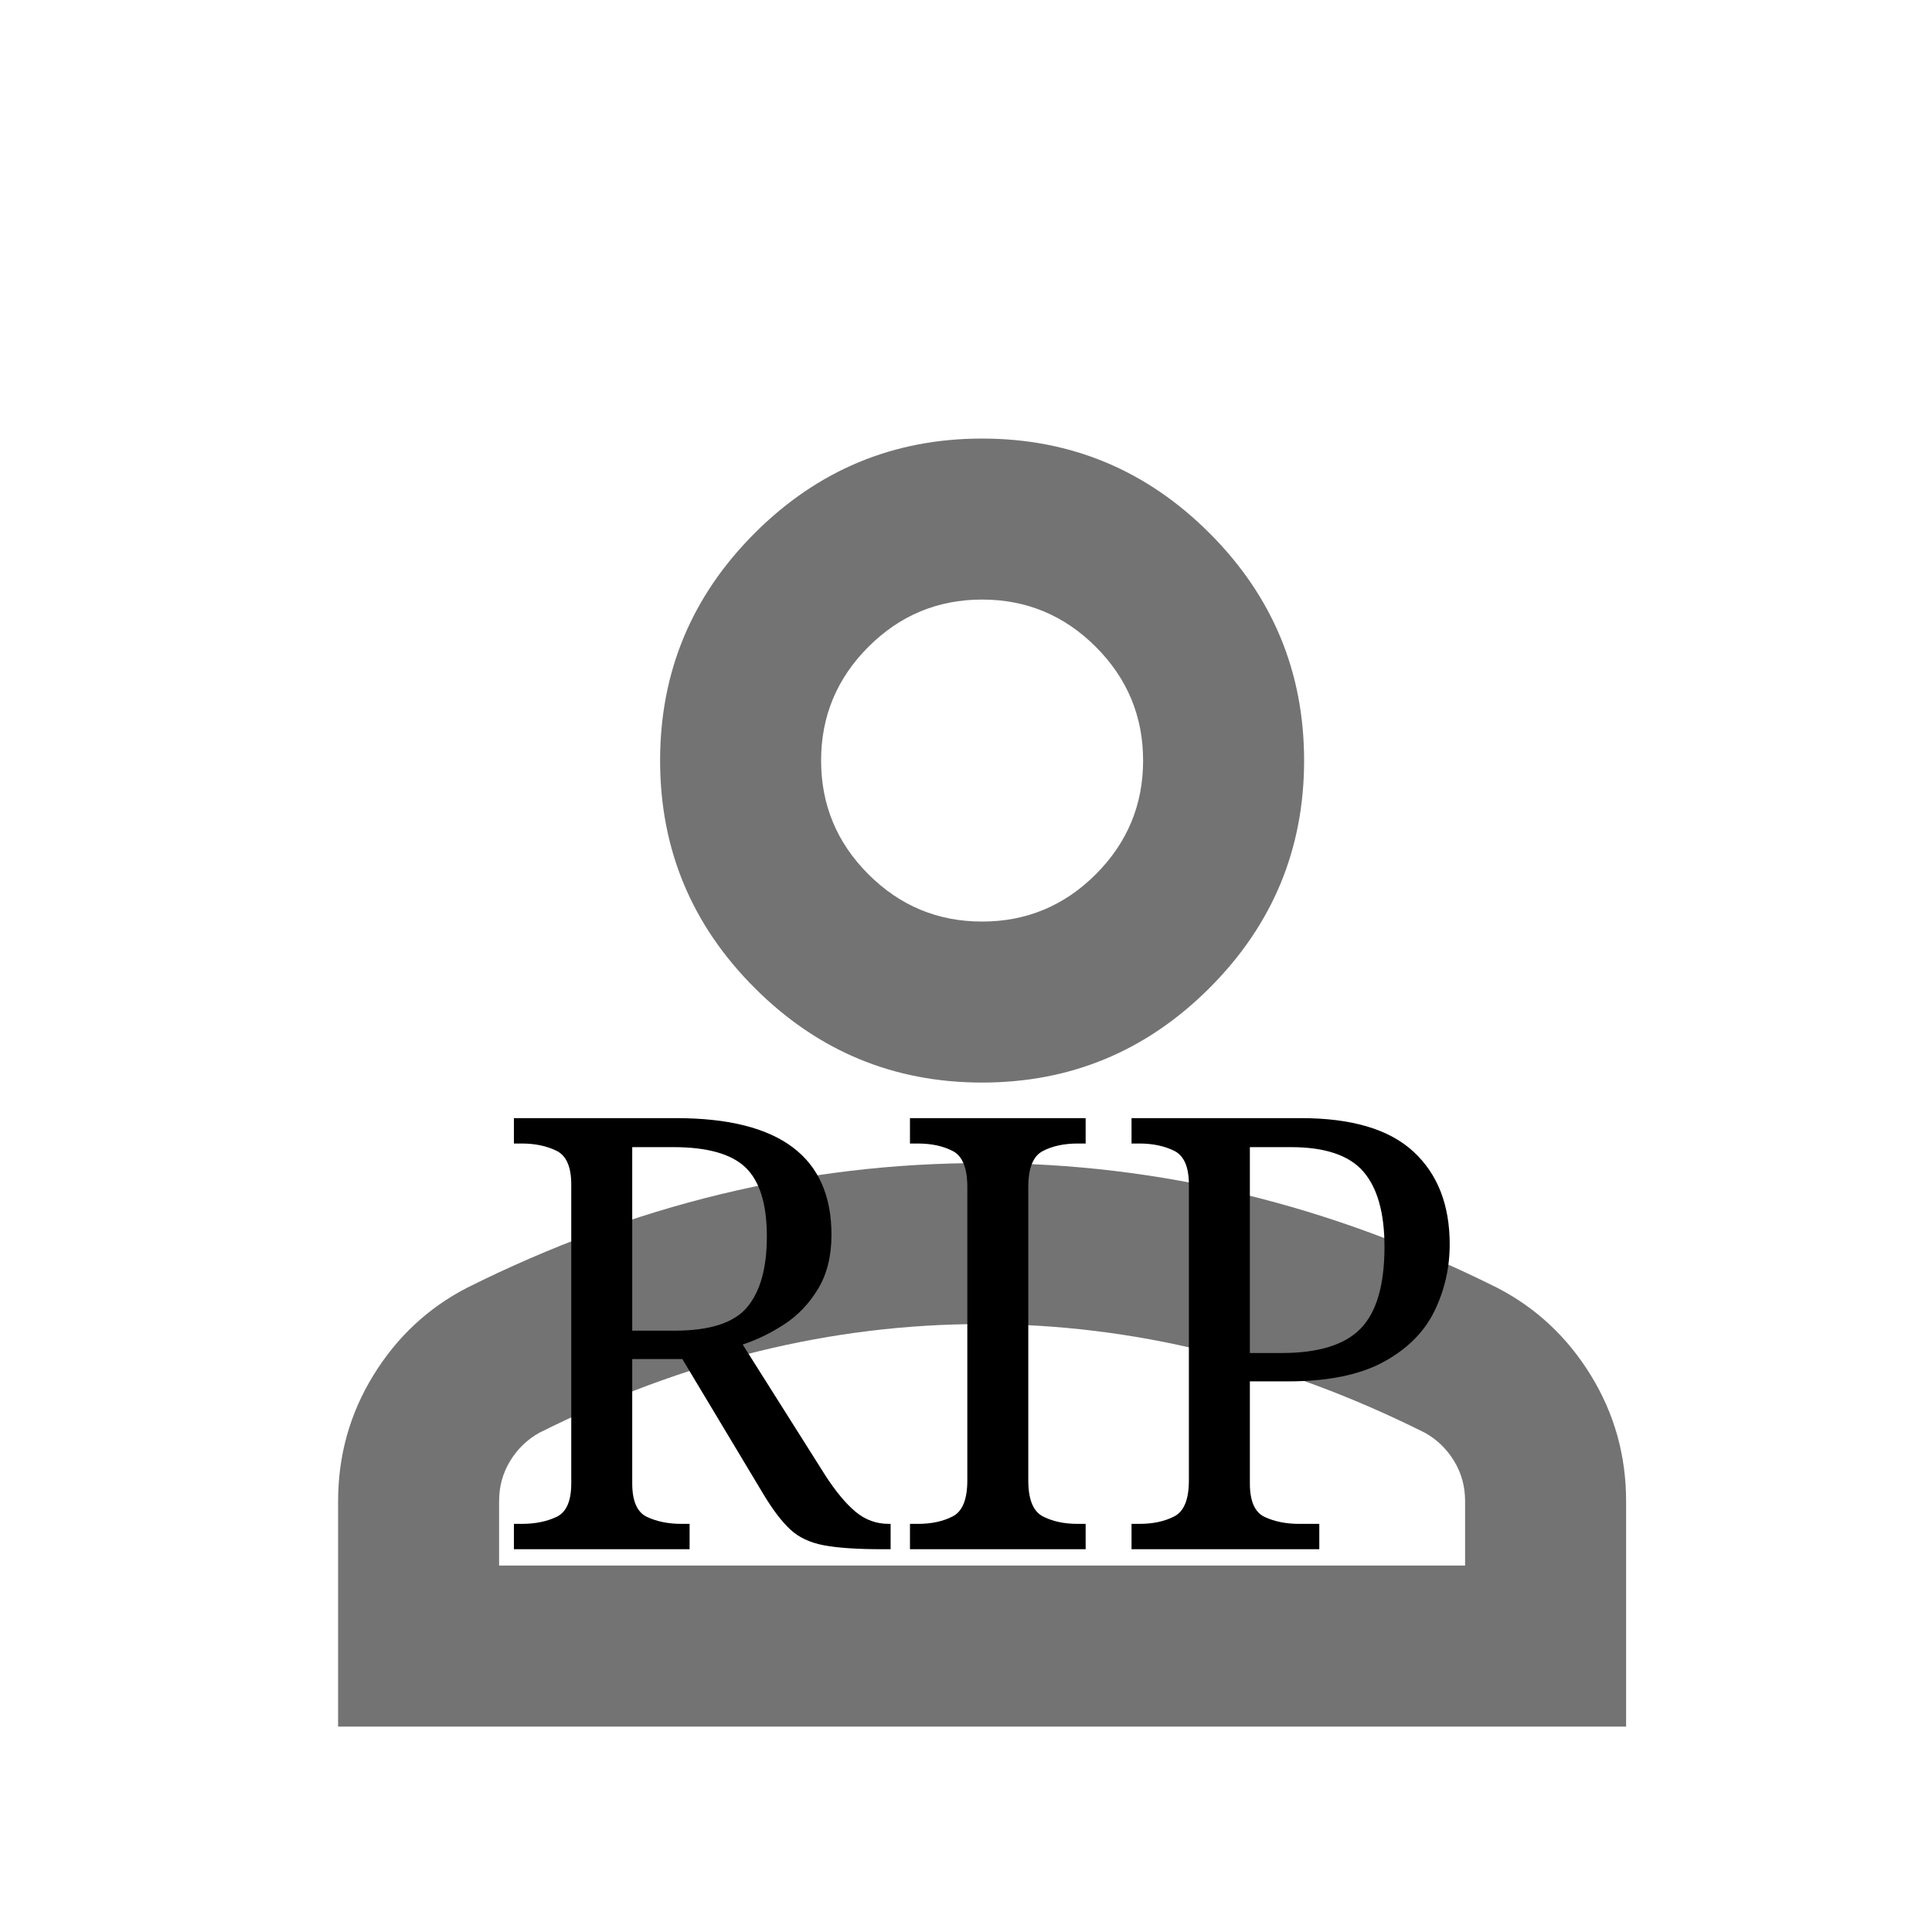
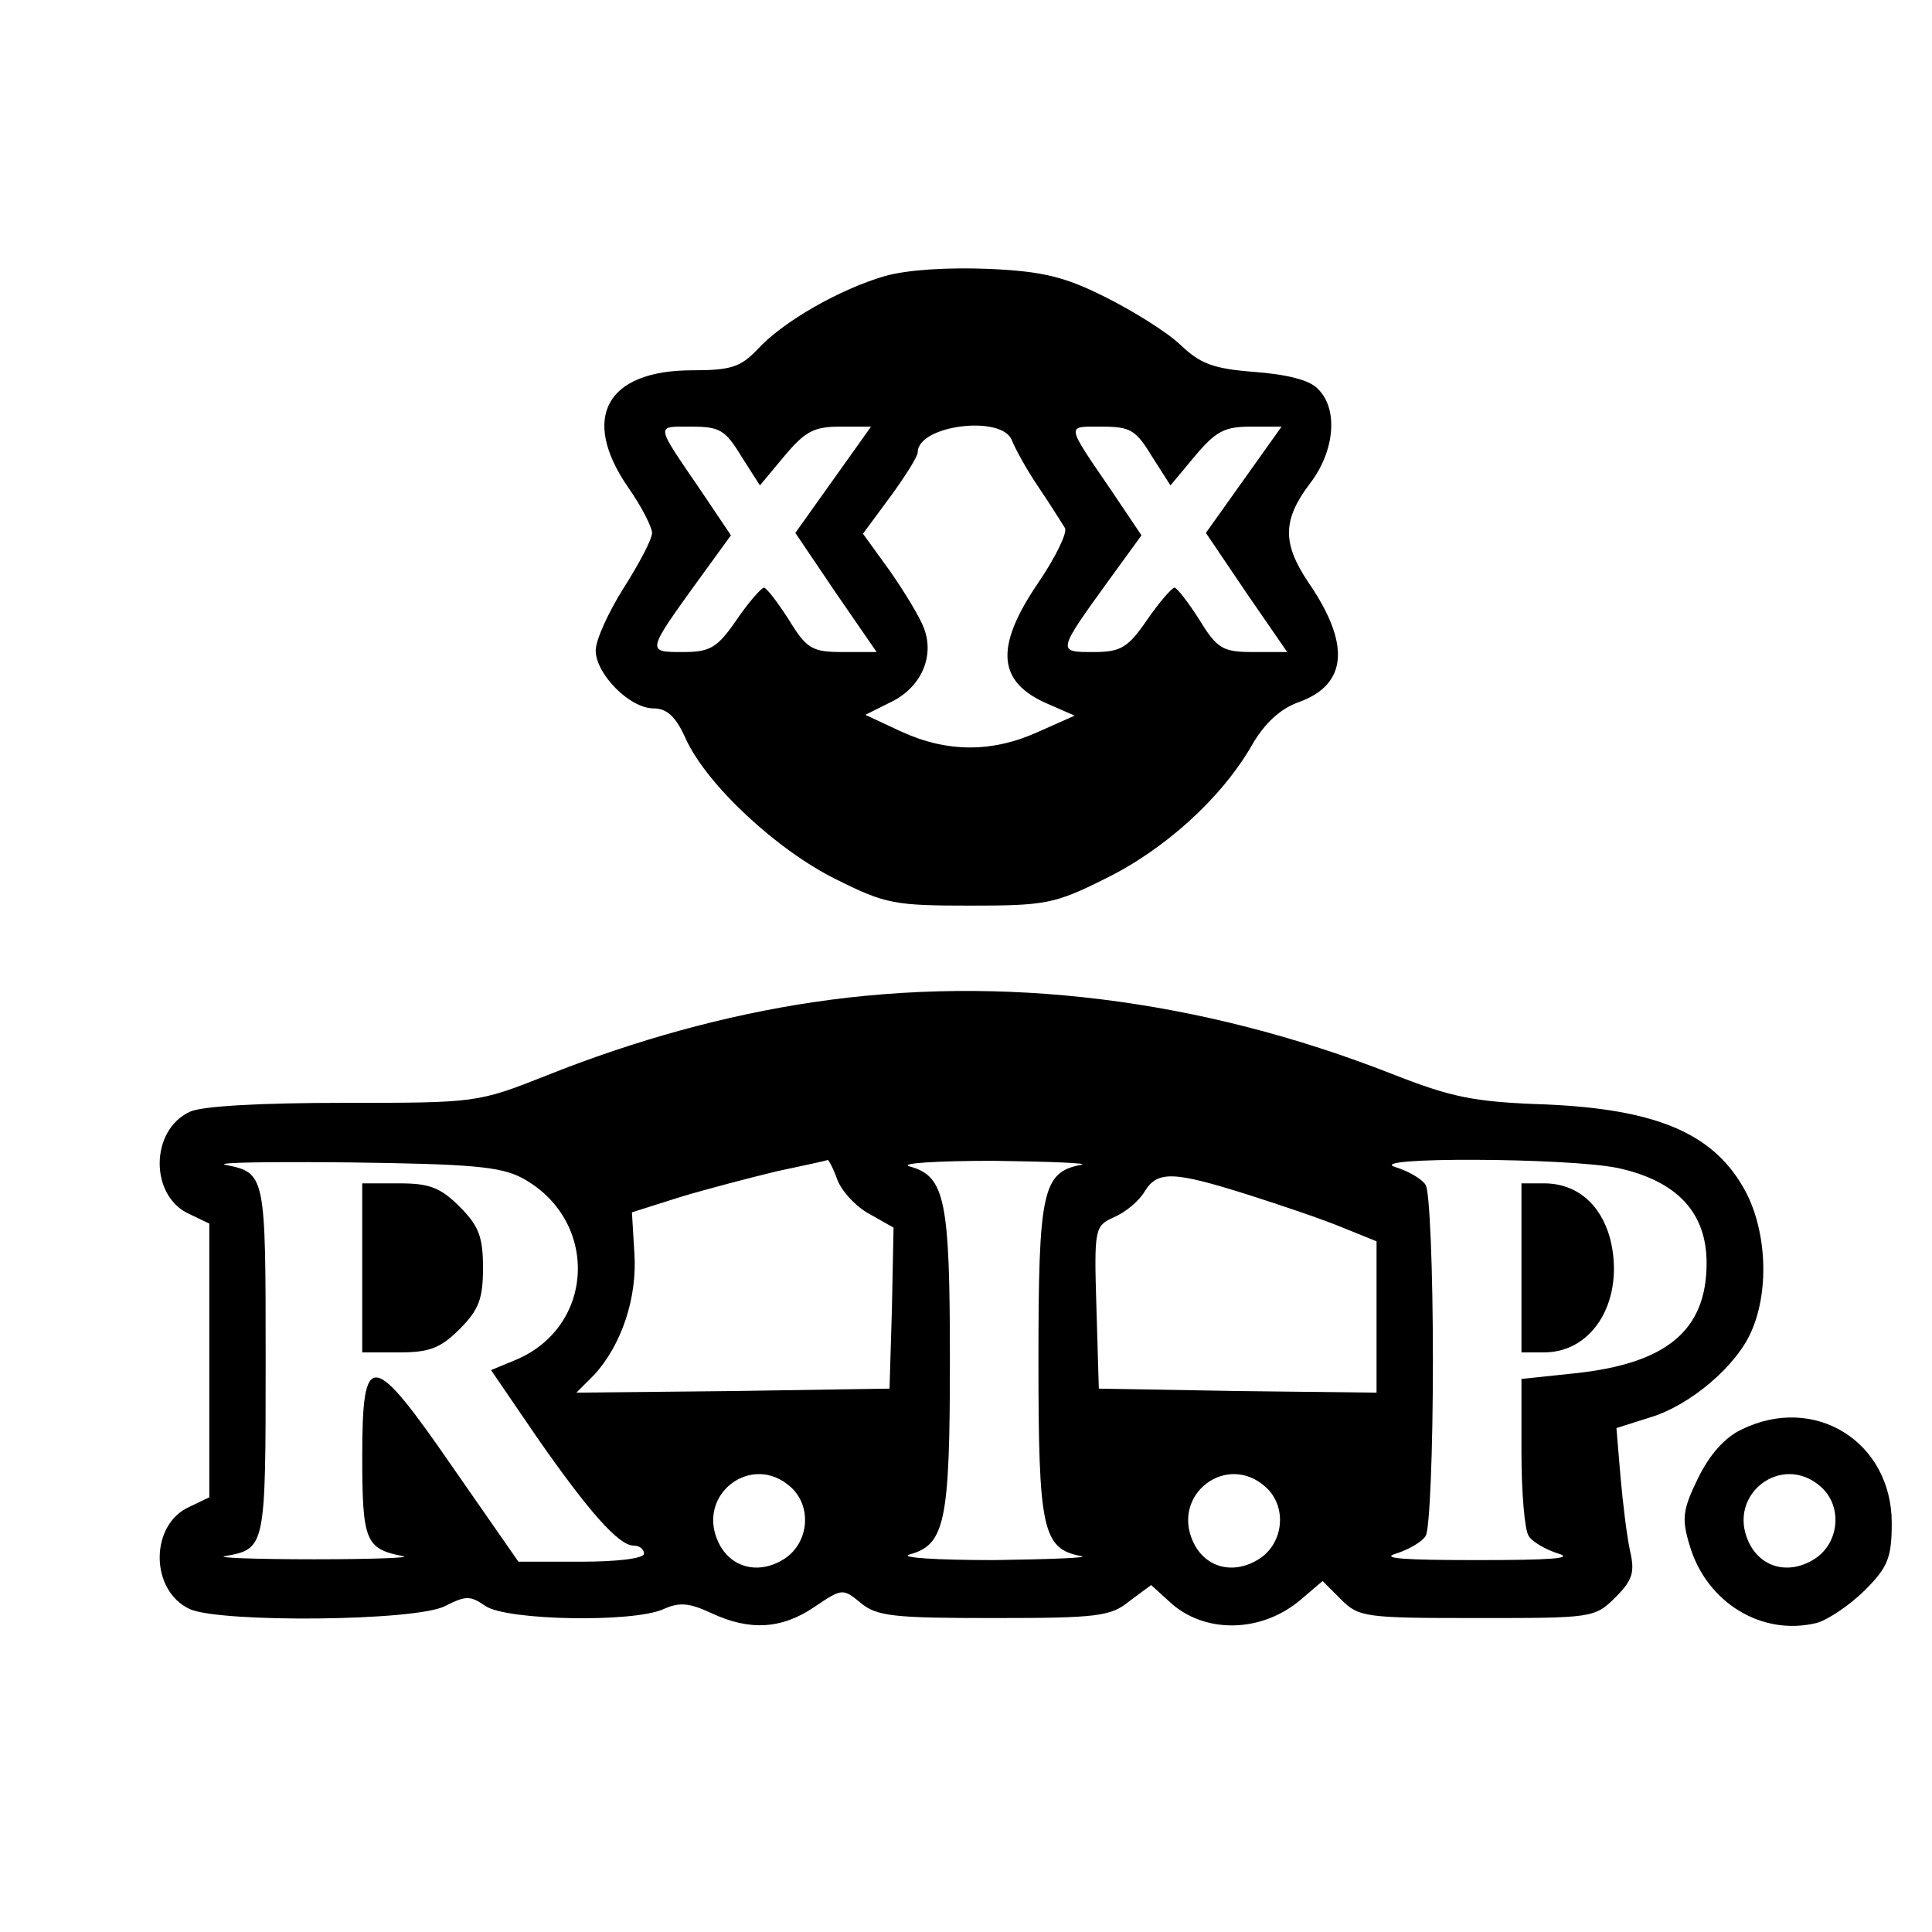
- <svg xmlns="http://www.w3.org/2000/svg" width="960" height="960">
-   <g class="layer">
-     <path d="m488,537.92q-66,0 -113,-47t-47,-113q0,-66 47,-113t113,-47q66,0 113,47t47,113q0,66 -47,113t-113,47zm-320,320l0,-112q0,-34 17.5,-62.5t46.5,-43.5q62,-31 126,-46.5t130,-15.5q66,0 130,15.5t126,46.5q29,15 46.5,43.5t17.5,62.5l0,112l-640,0zm80,-80l480,0l0,-32q0,-11 -5.5,-20t-14.5,-14q-54,-27 -109,-40.5t-111,-13.5q-56,0 -111,13.5t-109,40.5q-9,5 -14.5,14t-5.5,20l0,32zm240,-320q33,0 56.5,-23.5t23.5,-56.5q0,-33 -23.5,-56.5t-56.5,-23.5q-33,0 -56.5,23.5t-23.5,56.5q0,33 23.5,56.5t56.5,23.5zm0,-80zm0,400z" id="svg_1" opacity="0.55" />
-     <text fill="#000000" fill-opacity="null" font-family="Serif" font-size="300" id="svg_2" stroke="null" stroke-dasharray="null" stroke-linecap="null" stroke-linejoin="null" stroke-opacity="null" stroke-width="0" text-anchor="middle" transform="matrix(1, 0, 0, 1, 0, 0)" x="488" xml:space="preserve" y="769.8">RIP</text>
-   </g>
+ <svg xmlns="http://www.w3.org/2000/svg" width="320" height="320" version="1.0" viewBox="0 0 240 240">
+   <path d="M109.9 34.3c-5.5 1.6-12.6 5.6-15.8 9.1C92 45.6 90.8 46 86 46c-10.7 0-13.9 5.9-8 14.5 1.7 2.4 3 5 3 5.7 0 .8-1.6 3.8-3.5 6.8S74 79.5 74 80.8c0 2.9 4.2 7.2 7.2 7.2 1.7 0 2.8 1.1 4 3.8 2.6 5.7 11.4 13.9 18.8 17.5 6 3 7.2 3.2 16.5 3.2s10.5-.2 16.7-3.3c7.4-3.6 14.5-10 18.3-16.6 1.6-2.8 3.6-4.6 5.9-5.4 6-2.2 6.4-7.2 1.1-14.9-3.2-4.8-3.2-7.7.2-12.2 3.1-4 3.6-9.3 1-11.8-1-1.1-3.9-1.8-7.9-2.1-5.1-.4-6.7-1-9.2-3.4-1.7-1.6-5.9-4.2-9.3-5.9-5-2.5-7.7-3.2-14.5-3.5-5-.2-10.1.1-12.9.9M92.1 56.7l2.3 3.6 3-3.6c2.6-3.1 3.7-3.7 6.9-3.7h3.9l-4.7 6.6-4.7 6.6 5 7.4 5.1 7.4h-4.2c-3.8 0-4.5-.4-6.7-4-1.4-2.2-2.8-4-3.1-4s-1.9 1.8-3.4 4c-2.4 3.5-3.3 4-6.7 4-4.5 0-4.5 0 2-9l4-5.5-3.7-5.5c-5.8-8.5-5.7-8-1.2-8 3.5 0 4.2.4 6.2 3.7m33.6-2c.4 1 1.8 3.6 3.3 5.8s2.9 4.5 3.3 5.1c.3.6-1.2 3.7-3.4 6.9-5.4 8-5 12.3 1.4 15l3.2 1.4-4.5 2c-5.7 2.6-11.3 2.6-17 0l-4.5-2.1 3.2-1.6c3.7-1.8 5.4-5.6 4.1-9.1-.5-1.4-2.4-4.5-4.2-7.1l-3.4-4.7 3.4-4.6c1.9-2.6 3.4-5 3.4-5.5 0-3.4 10.5-4.7 11.7-1.5m17.4 2 2.3 3.6 3-3.6c2.6-3.1 3.7-3.7 6.9-3.7h3.9l-4.7 6.6-4.7 6.6 5 7.4 5.1 7.4h-4.2c-3.8 0-4.5-.4-6.7-4-1.4-2.2-2.8-4-3.1-4s-1.9 1.8-3.4 4c-2.4 3.5-3.3 4-6.7 4-4.5 0-4.5 0 2-9l4-5.5-3.7-5.5c-5.8-8.5-5.7-8-1.2-8 3.5 0 4.2.4 6.2 3.7M101 124.5c-10.8 1.6-22.1 4.7-33.1 9.1-8.6 3.4-8.7 3.4-25.2 3.4-10.3 0-17.6.4-19.1 1.1-5 2.3-5 10.5-.1 12.7L26 152v34l-2.5 1.2c-4.9 2.2-4.9 10.4.1 12.7 3.9 1.7 28.2 1.5 31.7-.4 2.6-1.3 3.1-1.3 5 0 2.6 1.8 18.3 2.1 22.1.4 2-.9 3.2-.8 6 .5 4.7 2.2 8.7 2 12.8-.8 3.4-2.3 3.5-2.3 5.7-.5 2 1.7 4.2 1.9 16.6 1.9 12.8 0 14.5-.2 16.8-2.1l2.7-2 2.2 2c4.3 4.1 11.5 4 16.4-.2l2.7-2.3 2.3 2.3c2.2 2.2 3 2.3 16.9 2.3 14.3 0 14.6 0 17.2-2.6 2.1-2.1 2.4-3.1 1.8-5.7-.4-1.8-.9-5.9-1.2-9.3l-.5-6 4.1-1.3c5.1-1.5 10.9-6.5 12.7-10.8 2.3-5.3 1.8-13-1.1-17.9-3.9-6.7-10.9-9.6-24.4-10.2-9.1-.3-11.8-.9-19.2-3.8-23.7-9.3-48.4-12.4-71.9-8.9m-36.2 21.8c9.7 5.2 9.2 18.6-.9 22.7l-2.9 1.2 5.6 8.2c6.6 9.5 10.3 13.6 12.1 13.6.7 0 1.3.4 1.3 1s-3.3 1-7.8 1h-7.8l-8-11.5c-10.2-14.8-11.4-15-11.4-1.6 0 10.5.4 11.5 5 12.4 1.4.2-3.6.4-11 .4s-12.4-.2-11-.4c5-.9 5-1.1 5-24.3 0-23.1 0-23.3-5-24.3-1.4-.3 5.6-.4 15.5-.3 14.9.2 18.6.5 21.3 1.9m39.2.2c.5 1.4 2.3 3.4 4 4.3l3 1.7-.2 10-.3 10-19.4.3-19.5.2 2.2-2.2c3.4-3.7 5.4-9.6 5-15.2l-.3-5 6-1.9c3.3-1 8.7-2.4 12-3.2 3.3-.7 6.1-1.3 6.3-1.4.1-.1.7 1 1.2 2.4m30.3-1.8c-4.8.9-5.3 3.3-5.3 24.3s.5 23.4 5.3 24.3c1.2.2-3.6.4-10.8.5-7.1 0-11.9-.3-10.5-.7 4.4-1.2 5-4.1 5-24.1s-.6-22.9-5-24.1c-1.4-.4 3.4-.7 10.5-.7 7.2.1 12 .3 10.8.5m66.7.4c7.3 1.6 11 5.5 11 11.8 0 8.4-5 12.5-16.4 13.7l-6.6.7v9.1c0 5 .4 9.7.9 10.4.4.7 2.1 1.7 3.7 2.2 2 .6-1.1.8-10.1.8s-12.1-.2-10.1-.8c1.6-.5 3.3-1.5 3.7-2.2.5-.7.9-10.5.9-21.8s-.4-21.1-.9-21.8c-.4-.7-2.1-1.7-3.7-2.2-4.4-1.3 21.4-1.2 27.6.1m-46 3.3c4.1 1.3 9.4 3.1 11.8 4.1l4.2 1.7V173l-17.2-.2-17.3-.3-.3-10.1c-.3-9.9-.2-10.1 2.2-11.2 1.4-.6 3.1-2 3.8-3.2 1.6-2.6 3.6-2.5 12.8.4m-56.8 36.3c2.7 2.4 2.3 6.9-.7 8.9-3.2 2.1-6.8 1.2-8.3-2.1-2.7-5.9 4.2-11.1 9-6.8m59 0c2.7 2.4 2.3 6.9-.7 8.9-3.2 2.1-6.8 1.2-8.3-2.1-2.7-5.9 4.2-11.1 9-6.8" />
+   <path d="M45 157.5V168h4.6c3.7 0 5.1-.5 7.5-2.9s2.9-3.8 2.9-7.6-.5-5.2-2.9-7.6-3.8-2.9-7.5-2.9H45zM189 157.5V168h2.8c6.3 0 10.1-6.8 8.2-14.2-1.2-4.3-4.2-6.8-8.2-6.8H189zM216.3 177.6c-2.1 1-4 3.2-5.4 6.1-1.9 3.9-2 5-1 8.3 2.1 7.1 9 11.3 15.8 9.6 1.4-.4 4.1-2.2 6-4.1 2.8-2.8 3.3-4 3.3-8.3 0-10.1-9.6-16.1-18.7-11.6m9.9 7.1c2.7 2.4 2.3 6.9-.7 8.9-3.2 2.1-6.8 1.2-8.3-2.1-2.7-5.9 4.2-11.1 9-6.8" />
</svg>
